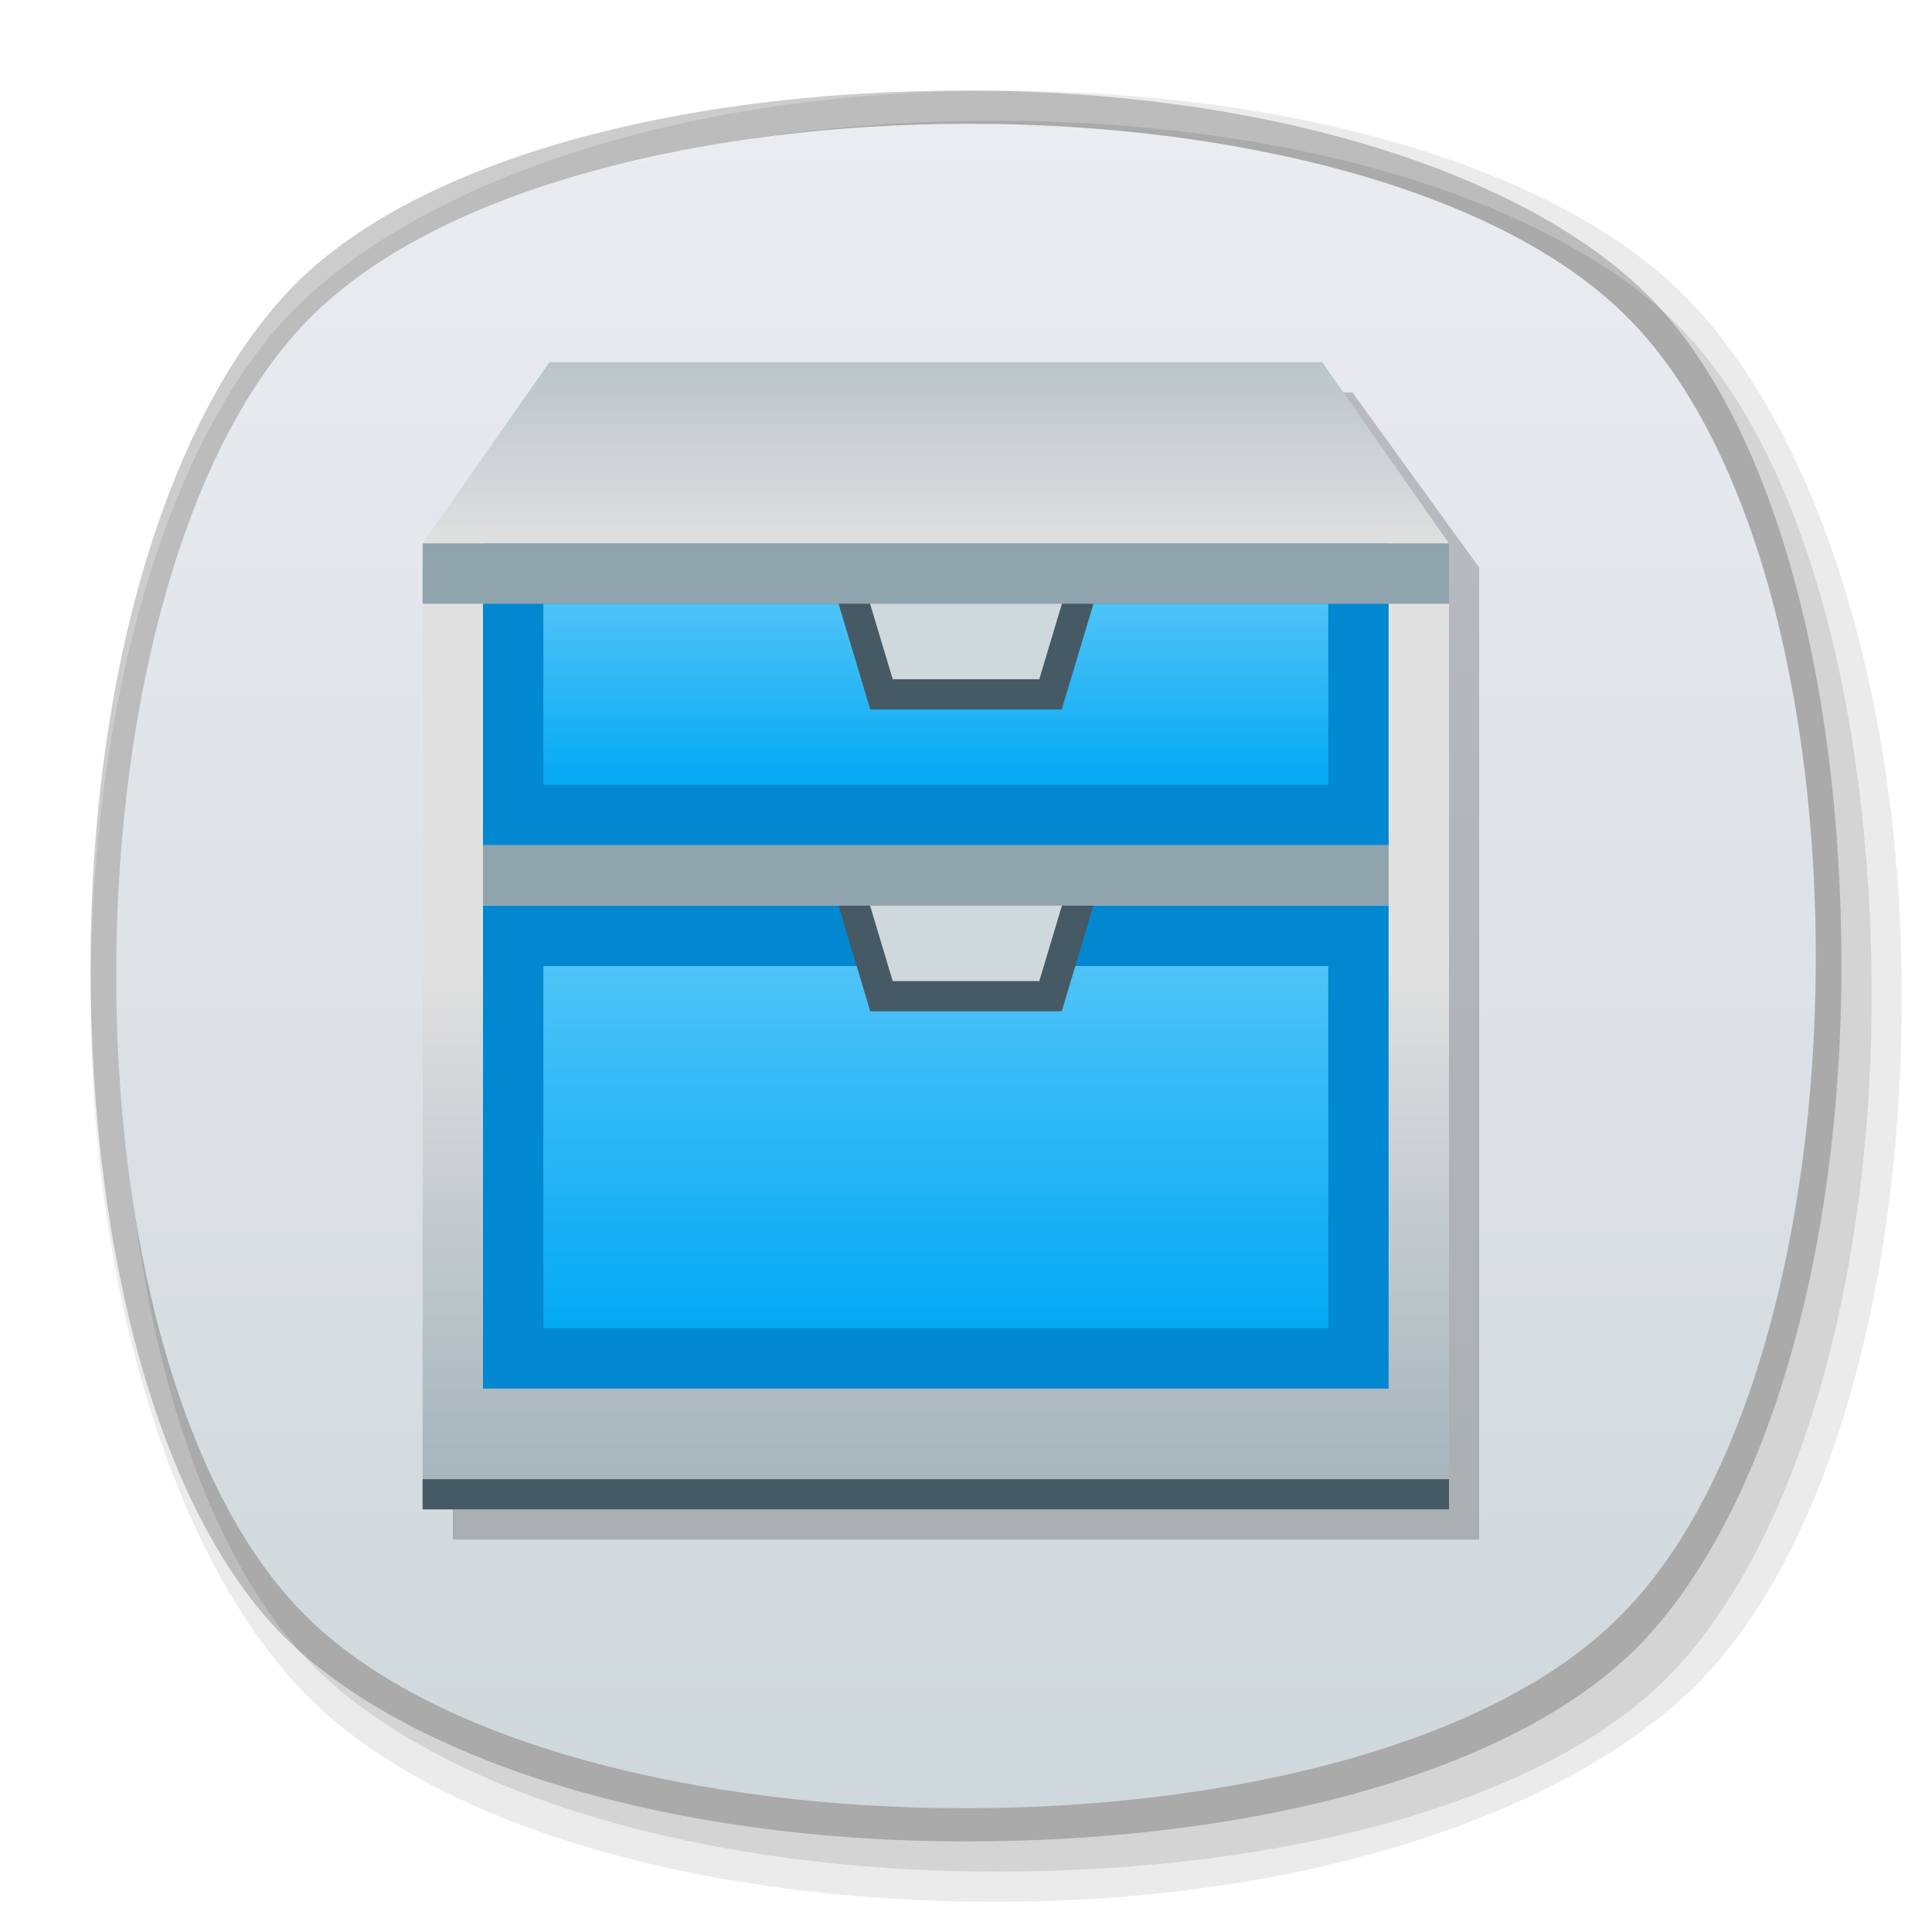
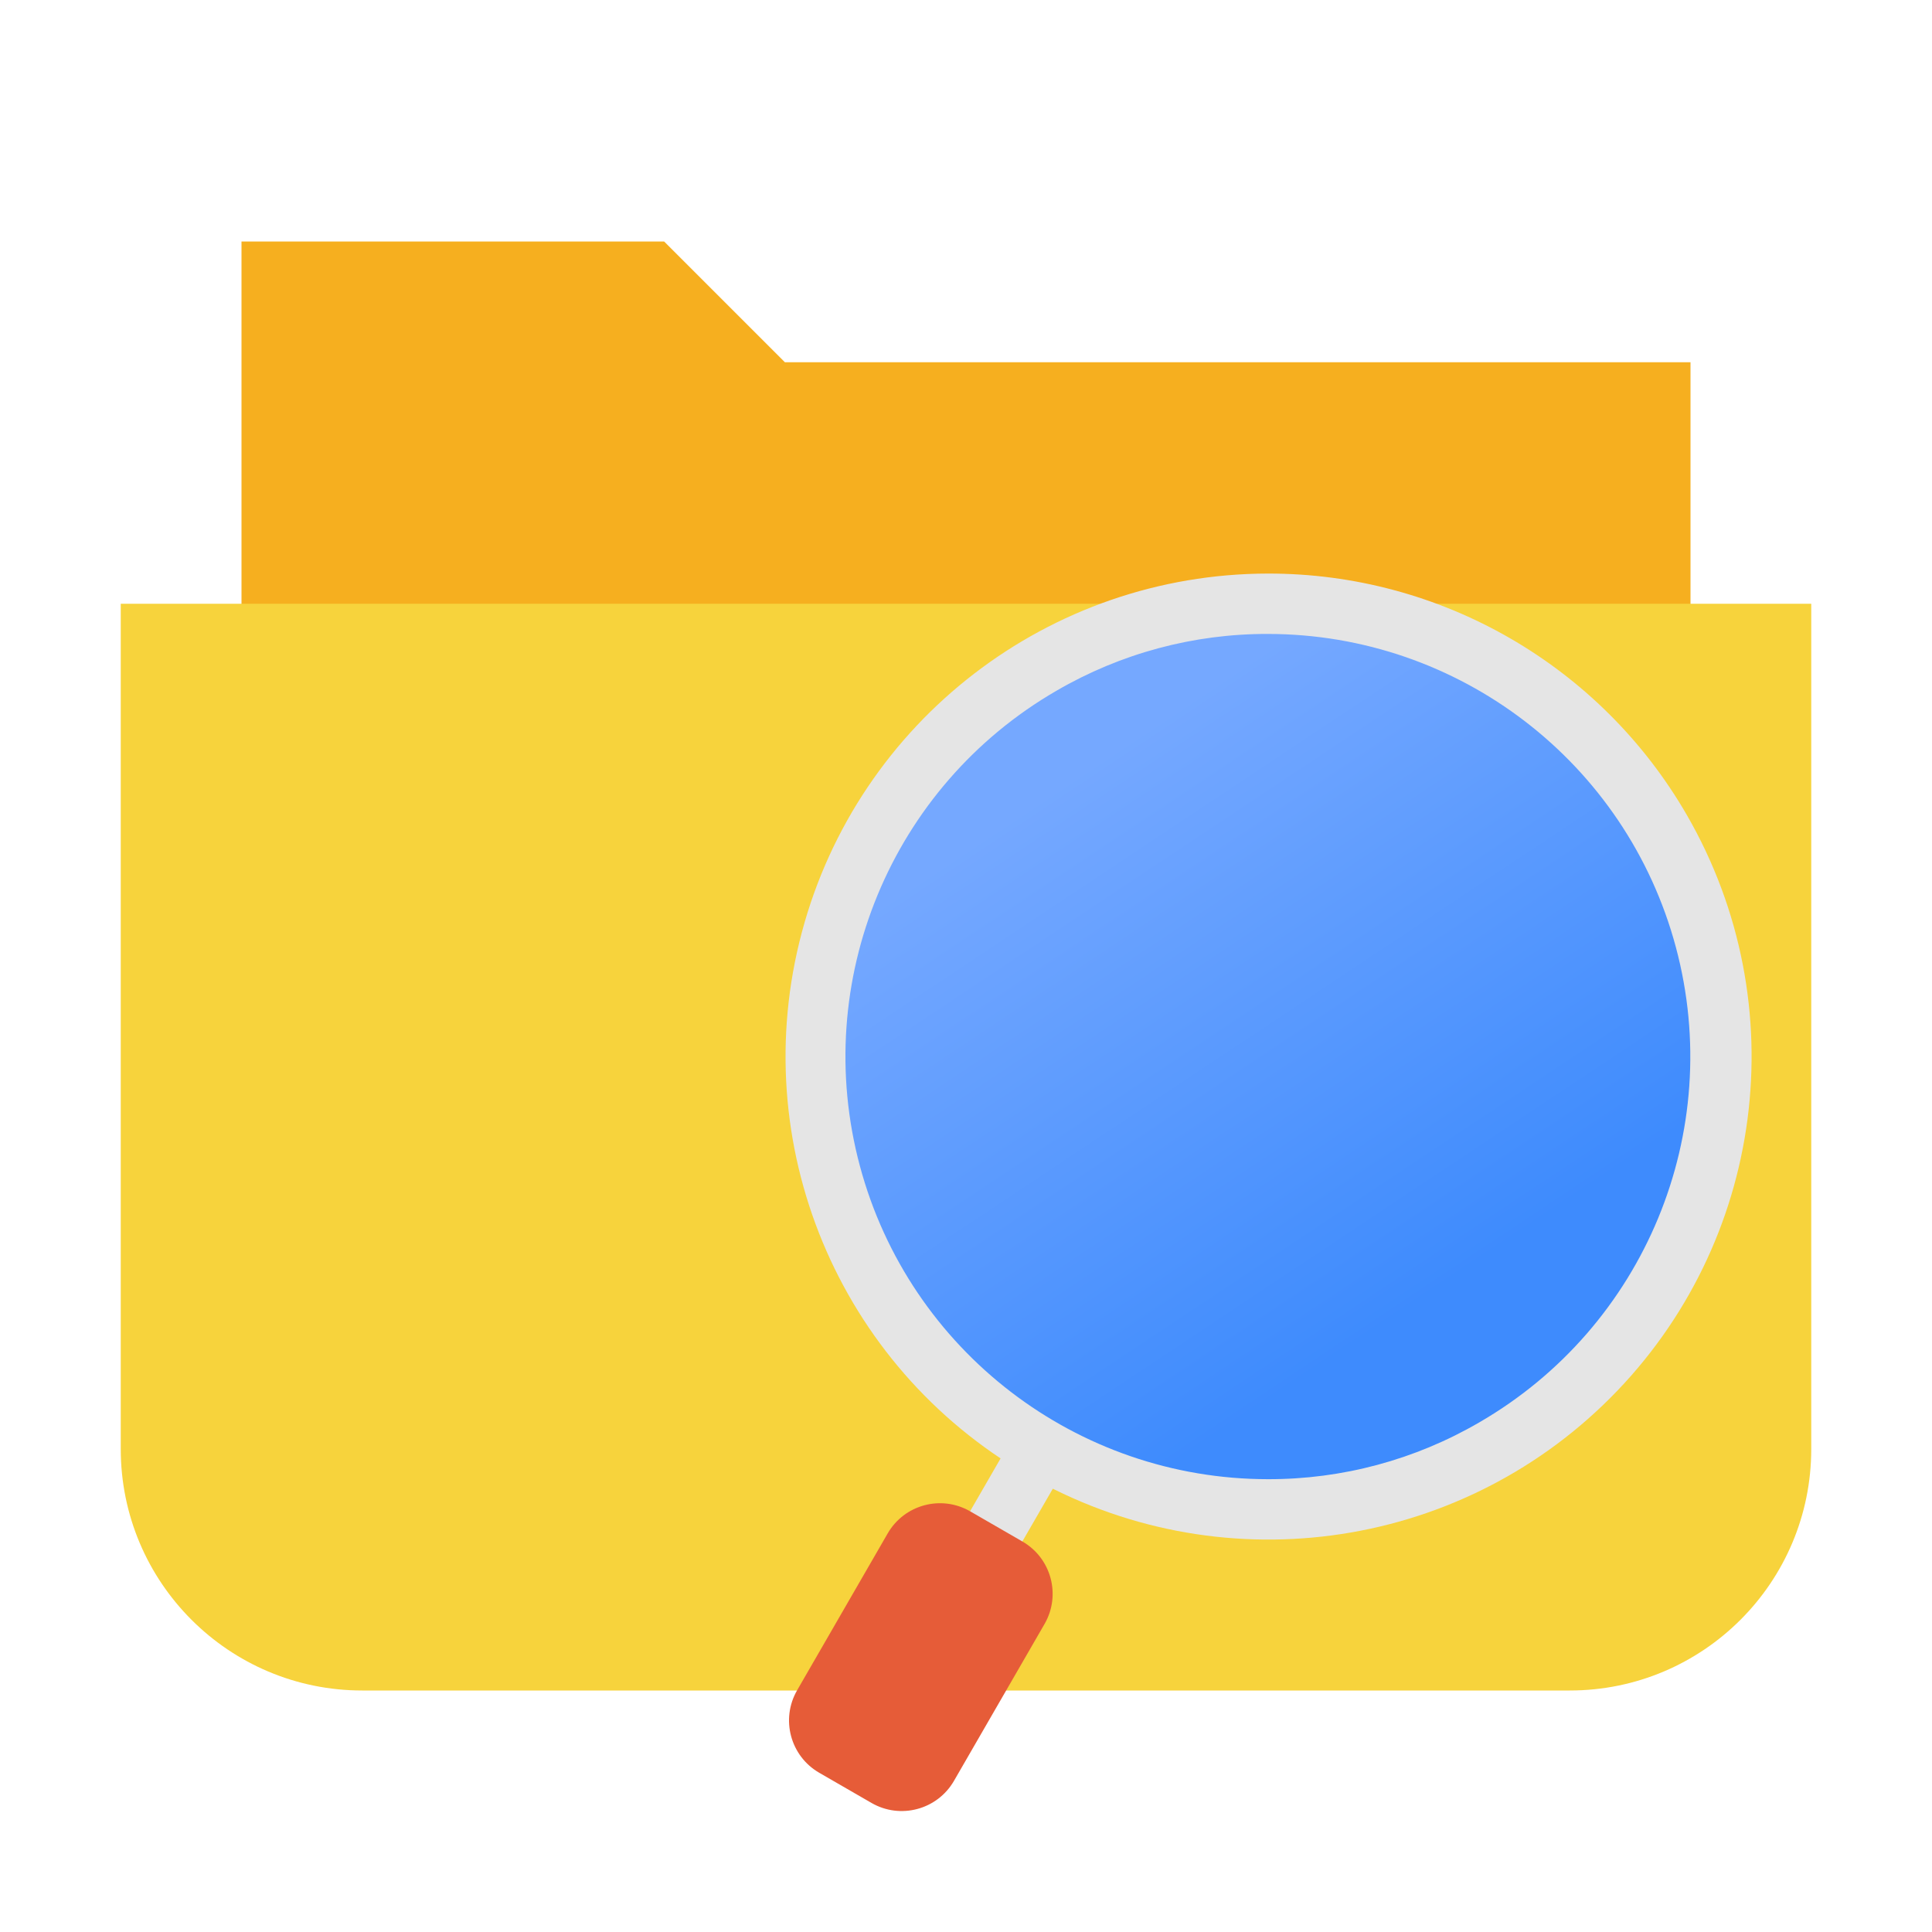
- <svg xmlns="http://www.w3.org/2000/svg" version="1.0" id="图层_1" x="0px" y="0px" width="32px" height="32px" viewBox="0 0 32 32" enable-background="new 0 0 32 32" xml:space="preserve">
-   <g id="底板_复制">
-     <g id="深灰色">
-       <g id="_32">
-         <g opacity="0.2">
-           <path d="M16,30.5c-4.9,0-9.1-1.3-11.2-3.3S1.5,20.9,1.5,16S2.8,6.9,4.8,4.8S11.1,1.5,16,1.5s9.1,1.3,11.2,3.3s3.3,6.3,3.3,11.2      s-1.3,9.1-3.3,11.2S20.9,30.5,16,30.5z" />
-         </g>
-         <g opacity="8.000000e-02">
-           <path d="M16.5,31.5c-5,0-9.4-1.3-11.5-3.5s-3.5-6.6-3.5-11.5S2.8,7.1,5,5s6.5-3.5,11.5-3.5S25.9,2.8,28,5s3.5,6.5,3.5,11.5      S30.2,25.9,28,28S21.5,31.5,16.5,31.5z" />
-         </g>
-         <g opacity="0.1">
-           <path d="M16.5,31c-4.9,0-9.1-1.3-11.2-3.3S2,21.4,2,16.5S3.3,7.4,5.3,5.3S11.6,2,16.5,2s9.1,1.3,11.2,3.3S31,11.6,31,16.5      s-1.3,9.1-3.3,11.2S21.4,31,16.5,31z" />
-         </g>
-         <g id="_32-2">
-           <linearGradient id="SVGID_1_" gradientUnits="userSpaceOnUse" x1="16" y1="-12.033" x2="16" y2="15.973" gradientTransform="matrix(1 0 0 -1 0 17.9698)">
-             <stop offset="0" style="stop-color:#CFD8DC" />
-             <stop offset="1" style="stop-color:#EBECF2" />
-           </linearGradient>
-           <path fill="url(#SVGID_1_)" d="M26.8,26.8C22.6,31,9.4,31,5.1,26.8S0.9,9.4,5.2,5.2s17.4-4.2,21.7,0S31.1,22.6,26.8,26.8z" />
-         </g>
-       </g>
-     </g>
-   </g>
-   <g id="图层_139">
-     <g id="_32-3">
-       <polyline opacity="0.2" enable-background="new    " points="9.6,6.5 22.4,6.5 24.5,9.4 24.5,25.5 7.5,25.5 7.5,9.4 9.6,6.5   " />
-       <linearGradient id="SVGID_2_" gradientUnits="userSpaceOnUse" x1="15.5" y1="4137.77" x2="15.5" y2="4126.02" gradientTransform="matrix(1 0 0 1 0 -4109.97)">
-         <stop offset="0" style="stop-color:#90A4AE" />
-         <stop offset="1" style="stop-color:#E0E0E0" />
-       </linearGradient>
-       <rect x="7" y="9" fill="url(#SVGID_2_)" width="17" height="16" />
-       <rect x="7" y="24.5" fill="#455A64" width="17" height="0.5" />
-       <linearGradient id="SVGID_3_" gradientUnits="userSpaceOnUse" x1="15.5" y1="4112.41" x2="15.5" y2="4119.03" gradientTransform="matrix(1 0 0 1 0 -4109.97)">
-         <stop offset="0" style="stop-color:#90A4AE" />
-         <stop offset="1" style="stop-color:#E0E0E0" />
-       </linearGradient>
-       <polygon fill="url(#SVGID_3_)" points="9.1,6 7,9 24,9 21.9,6   " />
-       <rect x="8" y="9" fill="#0288D1" width="15" height="5" />
-       <linearGradient id="SVGID_4_" gradientUnits="userSpaceOnUse" x1="15.5" y1="4122.97" x2="15.5" y2="4119.97" gradientTransform="matrix(1 0 0 1 0 -4109.97)">
-         <stop offset="0" style="stop-color:#03A9F4" />
-         <stop offset="1" style="stop-color:#4FC3F7" />
-       </linearGradient>
-       <rect x="9" y="10" fill="url(#SVGID_4_)" width="13" height="3" />
-       <rect x="8" y="15" fill="#0288D1" width="15" height="8" />
-       <linearGradient id="SVGID_5_" gradientUnits="userSpaceOnUse" x1="15.5" y1="4131.97" x2="15.5" y2="4125.97" gradientTransform="matrix(1 0 0 1 0 -4109.97)">
-         <stop offset="0" style="stop-color:#03A9F4" />
-         <stop offset="1" style="stop-color:#4FC3F7" />
-       </linearGradient>
-       <rect x="9" y="16" fill="url(#SVGID_5_)" width="13" height="6" />
-       <polygon fill="#CFD8DC" stroke="#455A64" stroke-width="0.5" stroke-miterlimit="10" points="14,9.5 14.6,11.5 17.4,11.5 18,9.5       " />
-       <polygon fill="#CFD8DC" stroke="#455A64" stroke-width="0.5" stroke-miterlimit="10" points="14,14.5 14.6,16.5 17.4,16.5     18,14.5   " />
-       <rect x="8" y="14" fill="#90A4AE" width="15" height="1" />
-       <rect x="7" y="9" fill="#90A4AE" width="17" height="1" />
+ <svg xmlns="http://www.w3.org/2000/svg" id="文档查看器" viewBox="0 0 32 32">
+   <defs>
+     <style>.cls-1{fill:#f6af1f;}.cls-2{fill:#f7d33c;}.cls-3{fill:#e5e5e5;}.cls-4{fill:#e65c38;}.cls-5{fill:url(#未命名的渐变_49);}</style>
+     <linearGradient id="未命名的渐变_49" x1="23.67" y1="20.6" x2="14.32" y2="15.96" gradientTransform="translate(13.45 -8.19) rotate(30)" gradientUnits="userSpaceOnUse">
+       <stop offset="0" stop-color="#3e8bfd" />
+       <stop offset="1" stop-color="#75a8ff" />
+     </linearGradient>
+   </defs>
+   <g id="_32" data-name="32">
+     <polygon class="cls-1" points="28 14.5 4 14.5 4 4 11 4 13 6 28 6 28 14.5" />
+     <path class="cls-2" d="M2,10H30a0,0,0,0,1,0,0V24a4,4,0,0,1-4,4H6a4,4,0,0,1-4-4V10A0,0,0,0,1,2,10Z" />
+     <g id="放大镜">
+       <rect class="cls-3" x="16" y="23.29" width="1" height="4" transform="translate(14.85 -4.86) rotate(30)" />
+       <rect class="cls-4" x="13.75" y="24.95" width="3" height="5" rx="1" transform="translate(15.77 -3.95) rotate(30)" />
+       <path class="cls-5" d="M21,25a7.52,7.52,0,0,1-6.5-3.75A7.5,7.5,0,0,1,21,10a7.52,7.52,0,0,1,6.5,3.75A7.5,7.5,0,0,1,21,25Z" />
+       <path class="cls-3" d="M21,10.5h0A7,7,0,0,1,24.5,23.56,6.92,6.92,0,0,1,21,24.5,7,7,0,0,1,17.5,11.44,6.92,6.92,0,0,1,21,10.5m0-1a8,8,0,1,0,6.94,4A8,8,0,0,0,21,9.5Z" />
    </g>
  </g>
</svg>
